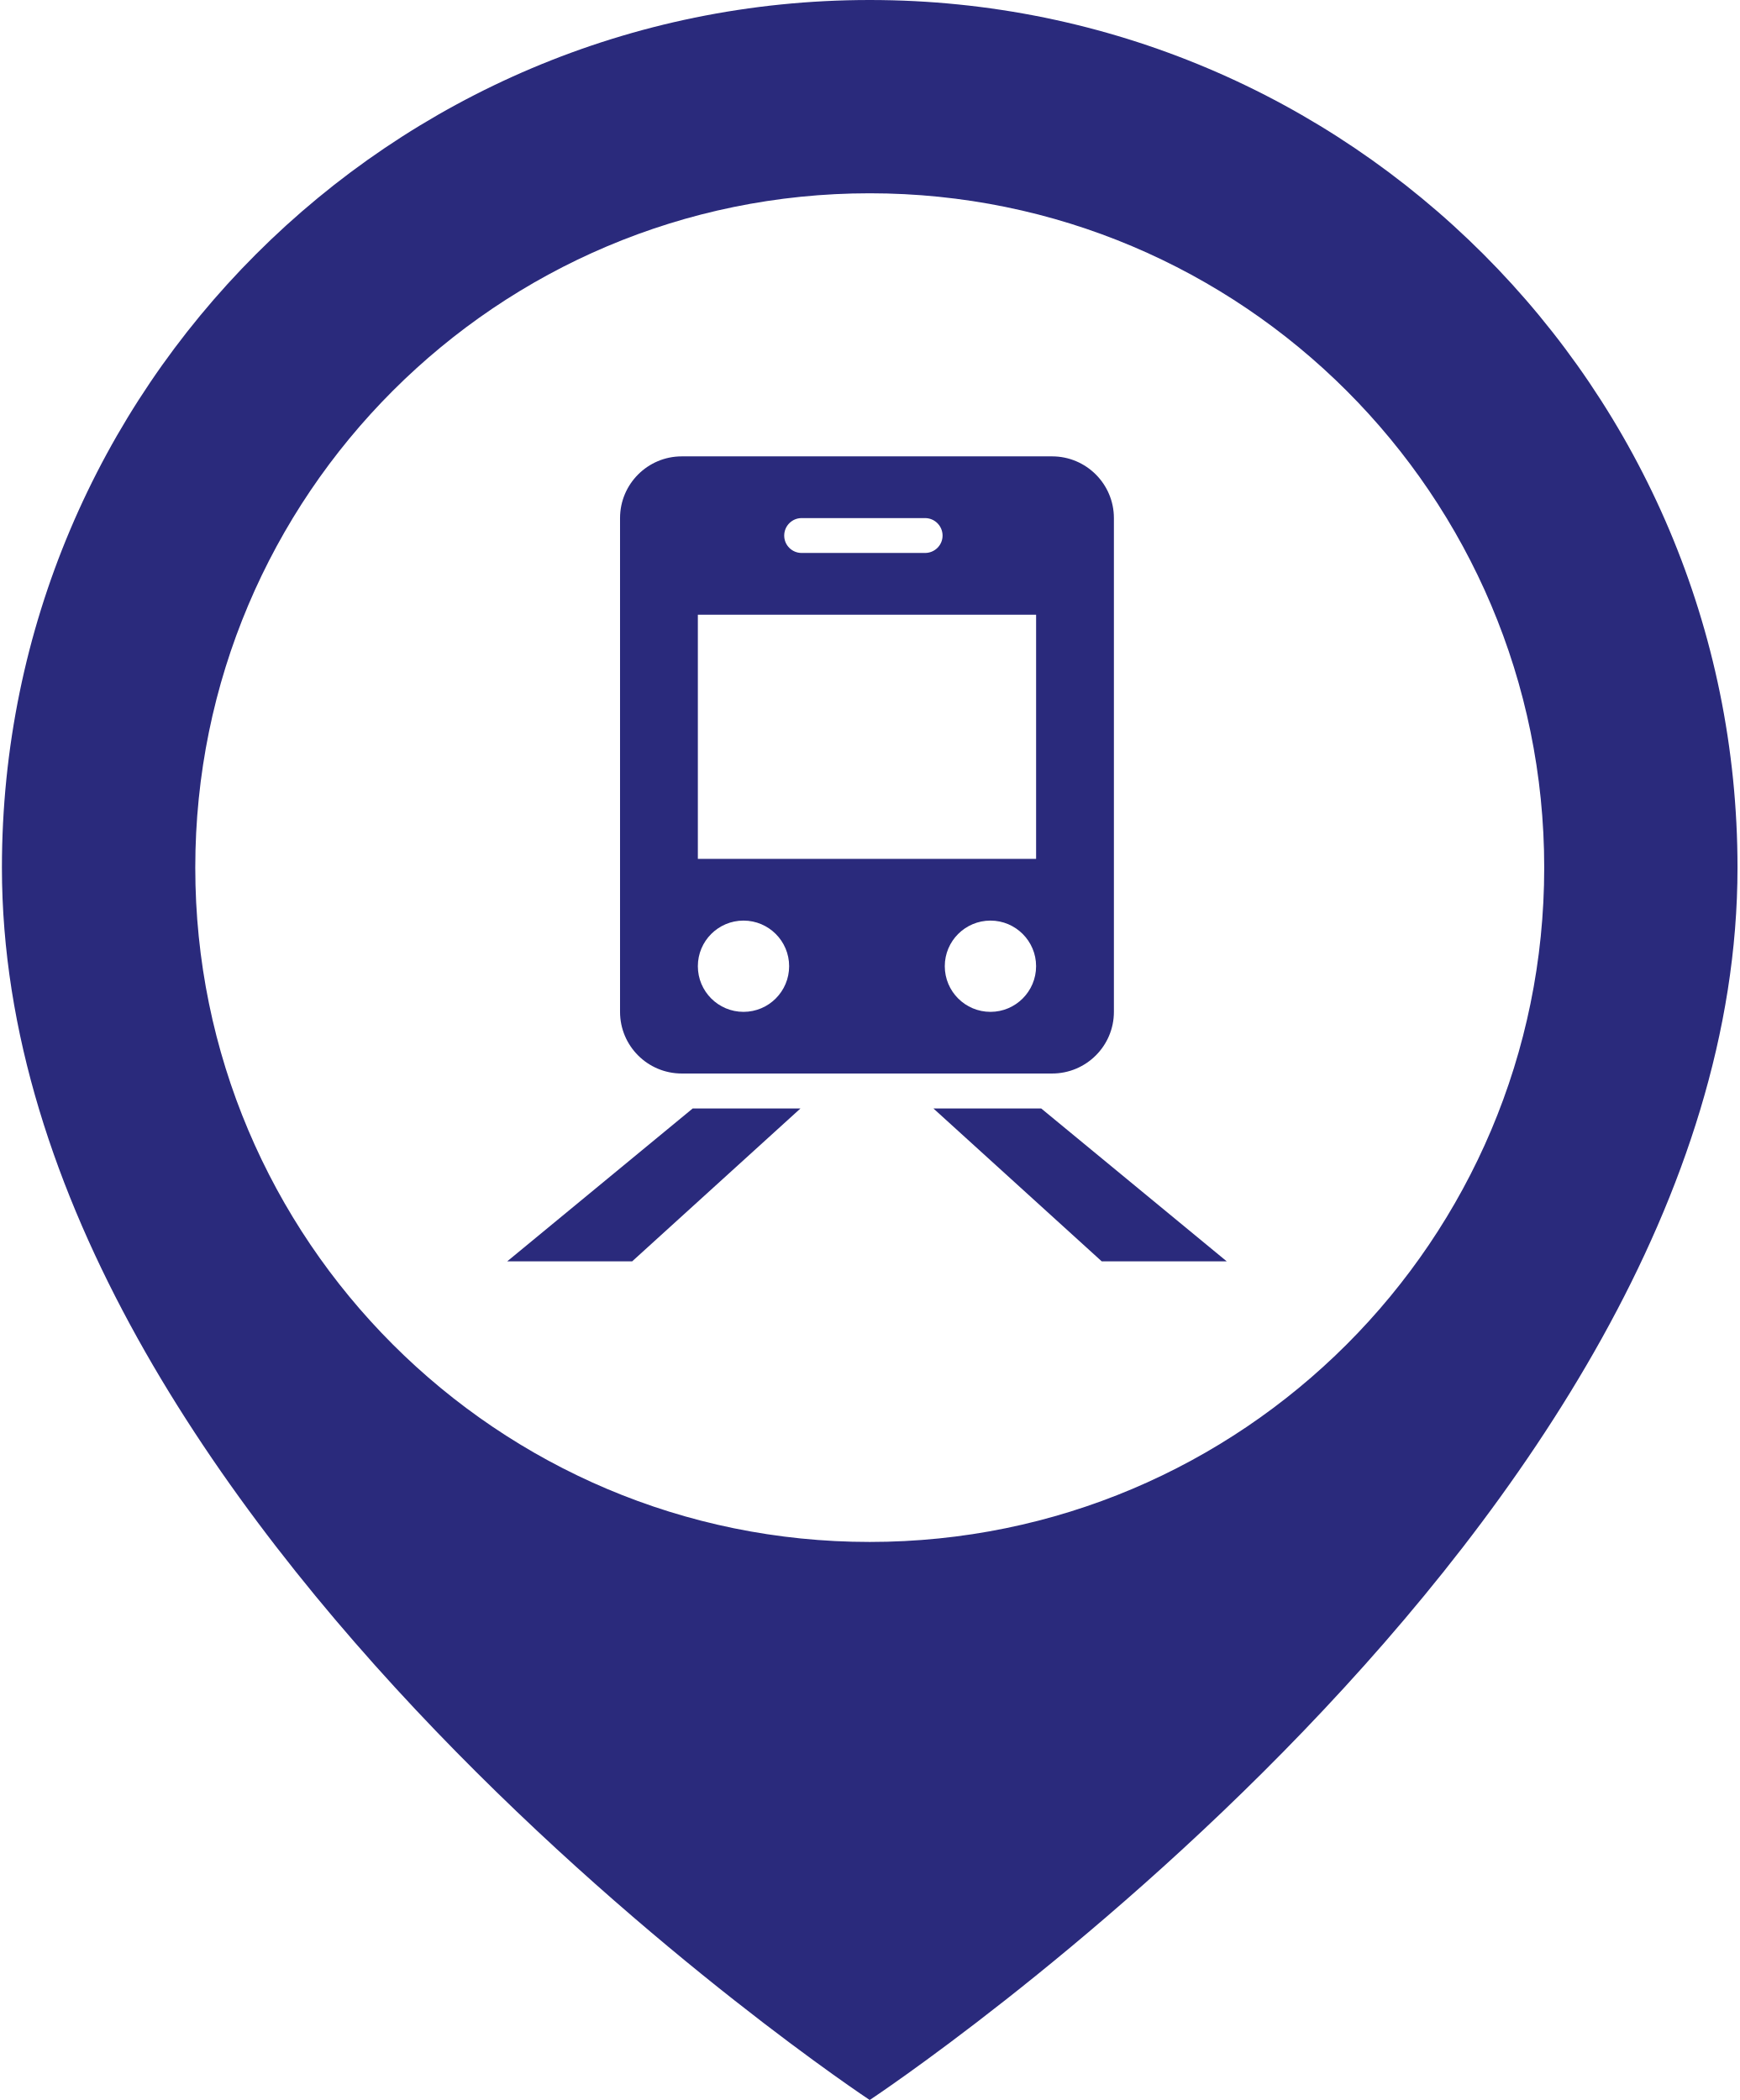
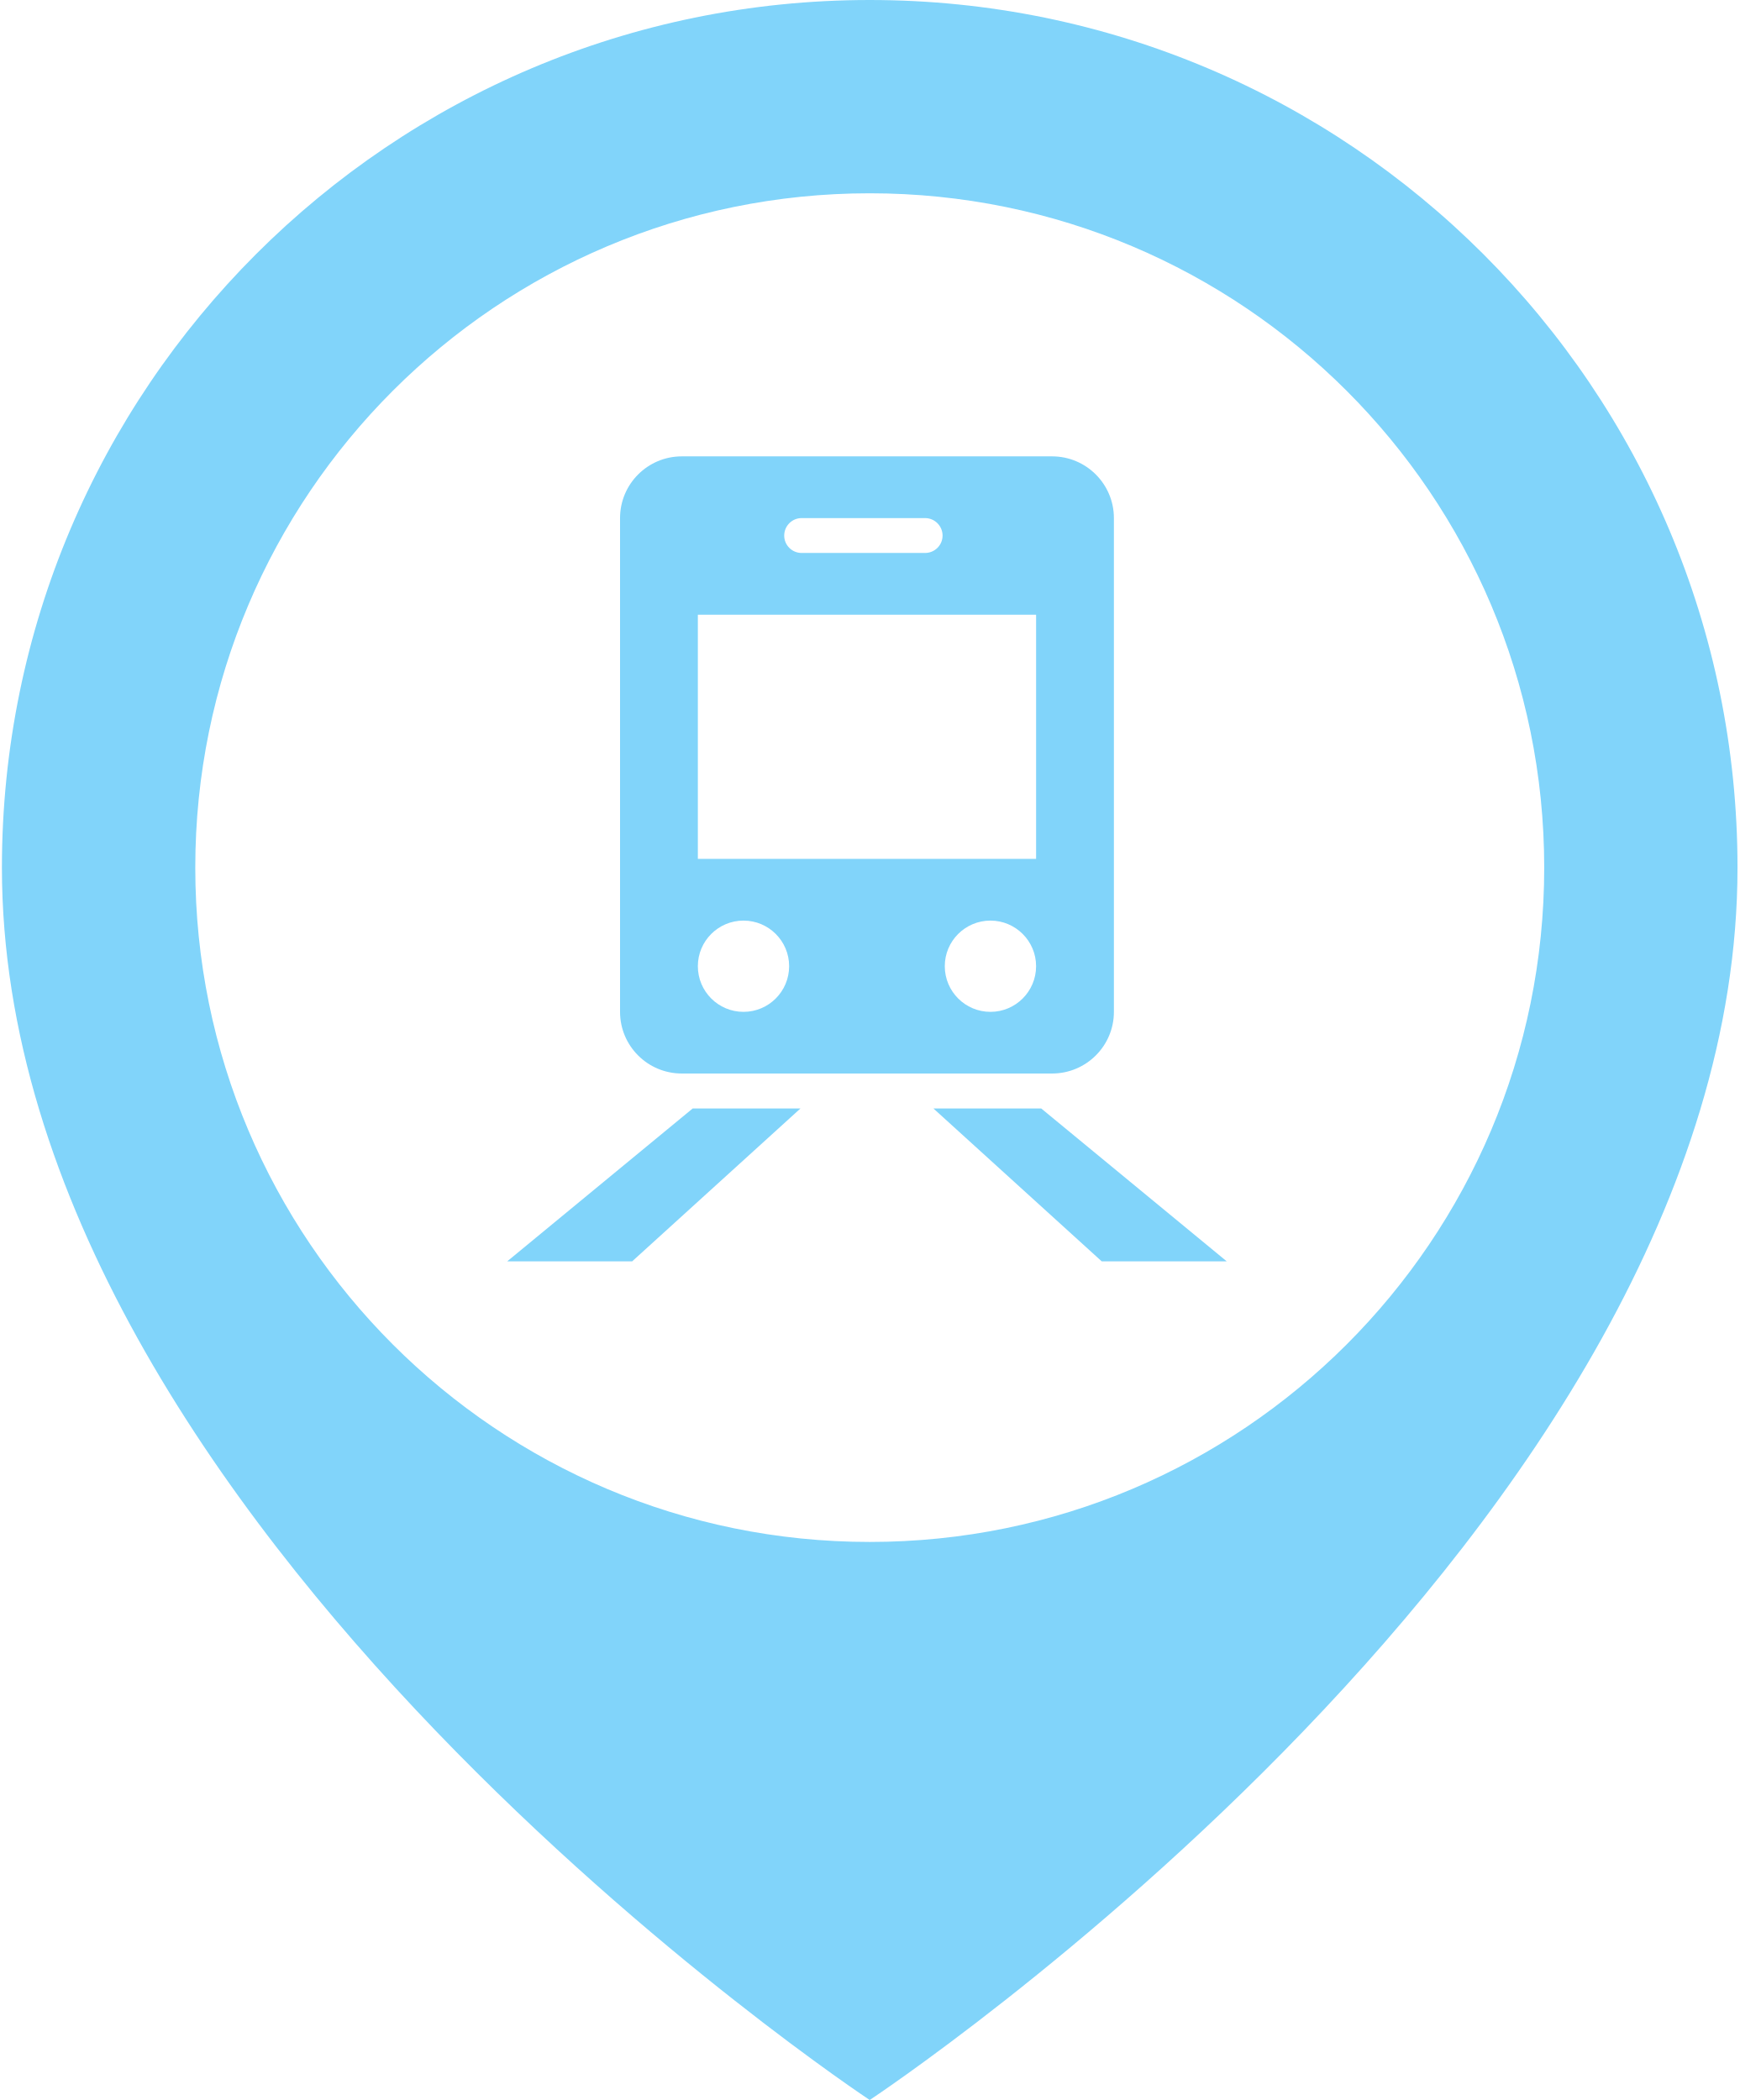
<svg xmlns="http://www.w3.org/2000/svg" width="424" height="512" viewBox="0 0 424 512" fill="none">
-   <path d="M212 0C95.167 0 0.467 94.708 0.467 211.533C0.467 372.184 212 512 212 512C212 512 423.533 372.184 423.533 211.533C423.533 94.708 328.833 0 212 0ZM212 375.941C121.2 375.941 47.6 302.341 47.6 211.533C47.6 120.733 121.201 47.125 212 47.125C302.799 47.125 376.417 120.733 376.417 211.533C376.417 302.342 302.8 375.941 212 375.941Z" fill="#2a2a7c" />
-   <path d="M271.524 246.7V126.316C271.524 118.016 264.774 111.266 256.458 111.266H166.191C157.875 111.266 151.141 118.016 151.141 126.316V246.7C151.141 255 157.874 261.733 166.191 261.733H256.458C264.774 261.733 271.524 255 271.524 246.7ZM195.4 126.316H225.5C227.85 126.316 229.759 128.233 229.759 130.583C229.759 132.916 227.85 134.816 225.5 134.816H195.4C193.058 134.816 191.158 132.917 191.158 130.583C191.158 128.233 193.058 126.316 195.4 126.316ZM181.233 246.7C175.091 246.7 170.108 241.717 170.108 235.566C170.108 229.433 175.091 224.45 181.233 224.45C187.375 224.45 192.358 229.433 192.358 235.566C192.358 241.717 187.375 246.7 181.233 246.7ZM241.441 246.7C235.283 246.7 230.299 241.717 230.299 235.566C230.299 229.433 235.282 224.45 241.441 224.45C247.557 224.45 252.557 229.433 252.557 235.566C252.558 241.717 247.558 246.7 241.441 246.7ZM252.558 209.4H170.109V149.866H252.558V209.4Z" fill="#2a2a7c" />
-   <path d="M123.633 307.533H154.092L195.125 270.25H168.858L123.633 307.533Z" fill="#2a2a7c" />
-   <path d="M227.524 270.25L268.558 307.533H299.033L253.8 270.25H227.524Z" fill="#2a2a7c" />
+   <path d="M212 0C95.167 0 0.467 94.708 0.467 211.533C0.467 372.184 212 512 212 512C212 512 423.533 372.184 423.533 211.533C423.533 94.708 328.833 0 212 0ZM212 375.941C121.2 375.941 47.6 302.341 47.6 211.533C47.6 120.733 121.201 47.125 212 47.125C302.799 47.125 376.417 120.733 376.417 211.533C376.417 302.342 302.8 375.941 212 375.941Z" fill="#81d4fa" />
+   <path d="M271.524 246.7V126.316C271.524 118.016 264.774 111.266 256.458 111.266H166.191C157.875 111.266 151.141 118.016 151.141 126.316V246.7C151.141 255 157.874 261.733 166.191 261.733H256.458C264.774 261.733 271.524 255 271.524 246.7ZM195.4 126.316H225.5C227.85 126.316 229.759 128.233 229.759 130.583C229.759 132.916 227.85 134.816 225.5 134.816H195.4C193.058 134.816 191.158 132.917 191.158 130.583C191.158 128.233 193.058 126.316 195.4 126.316ZM181.233 246.7C175.091 246.7 170.108 241.717 170.108 235.566C170.108 229.433 175.091 224.45 181.233 224.45C187.375 224.45 192.358 229.433 192.358 235.566C192.358 241.717 187.375 246.7 181.233 246.7ZM241.441 246.7C235.283 246.7 230.299 241.717 230.299 235.566C230.299 229.433 235.282 224.45 241.441 224.45C247.557 224.45 252.557 229.433 252.557 235.566C252.558 241.717 247.558 246.7 241.441 246.7ZM252.558 209.4H170.109V149.866H252.558V209.4Z" fill="#81d4fa" />
+   <path d="M123.633 307.533H154.092L195.125 270.25H168.858L123.633 307.533Z" fill="#81d4fa" />
+   <path d="M227.524 270.25L268.558 307.533H299.033L253.8 270.25H227.524Z" fill="#81d4fa" />
</svg>
